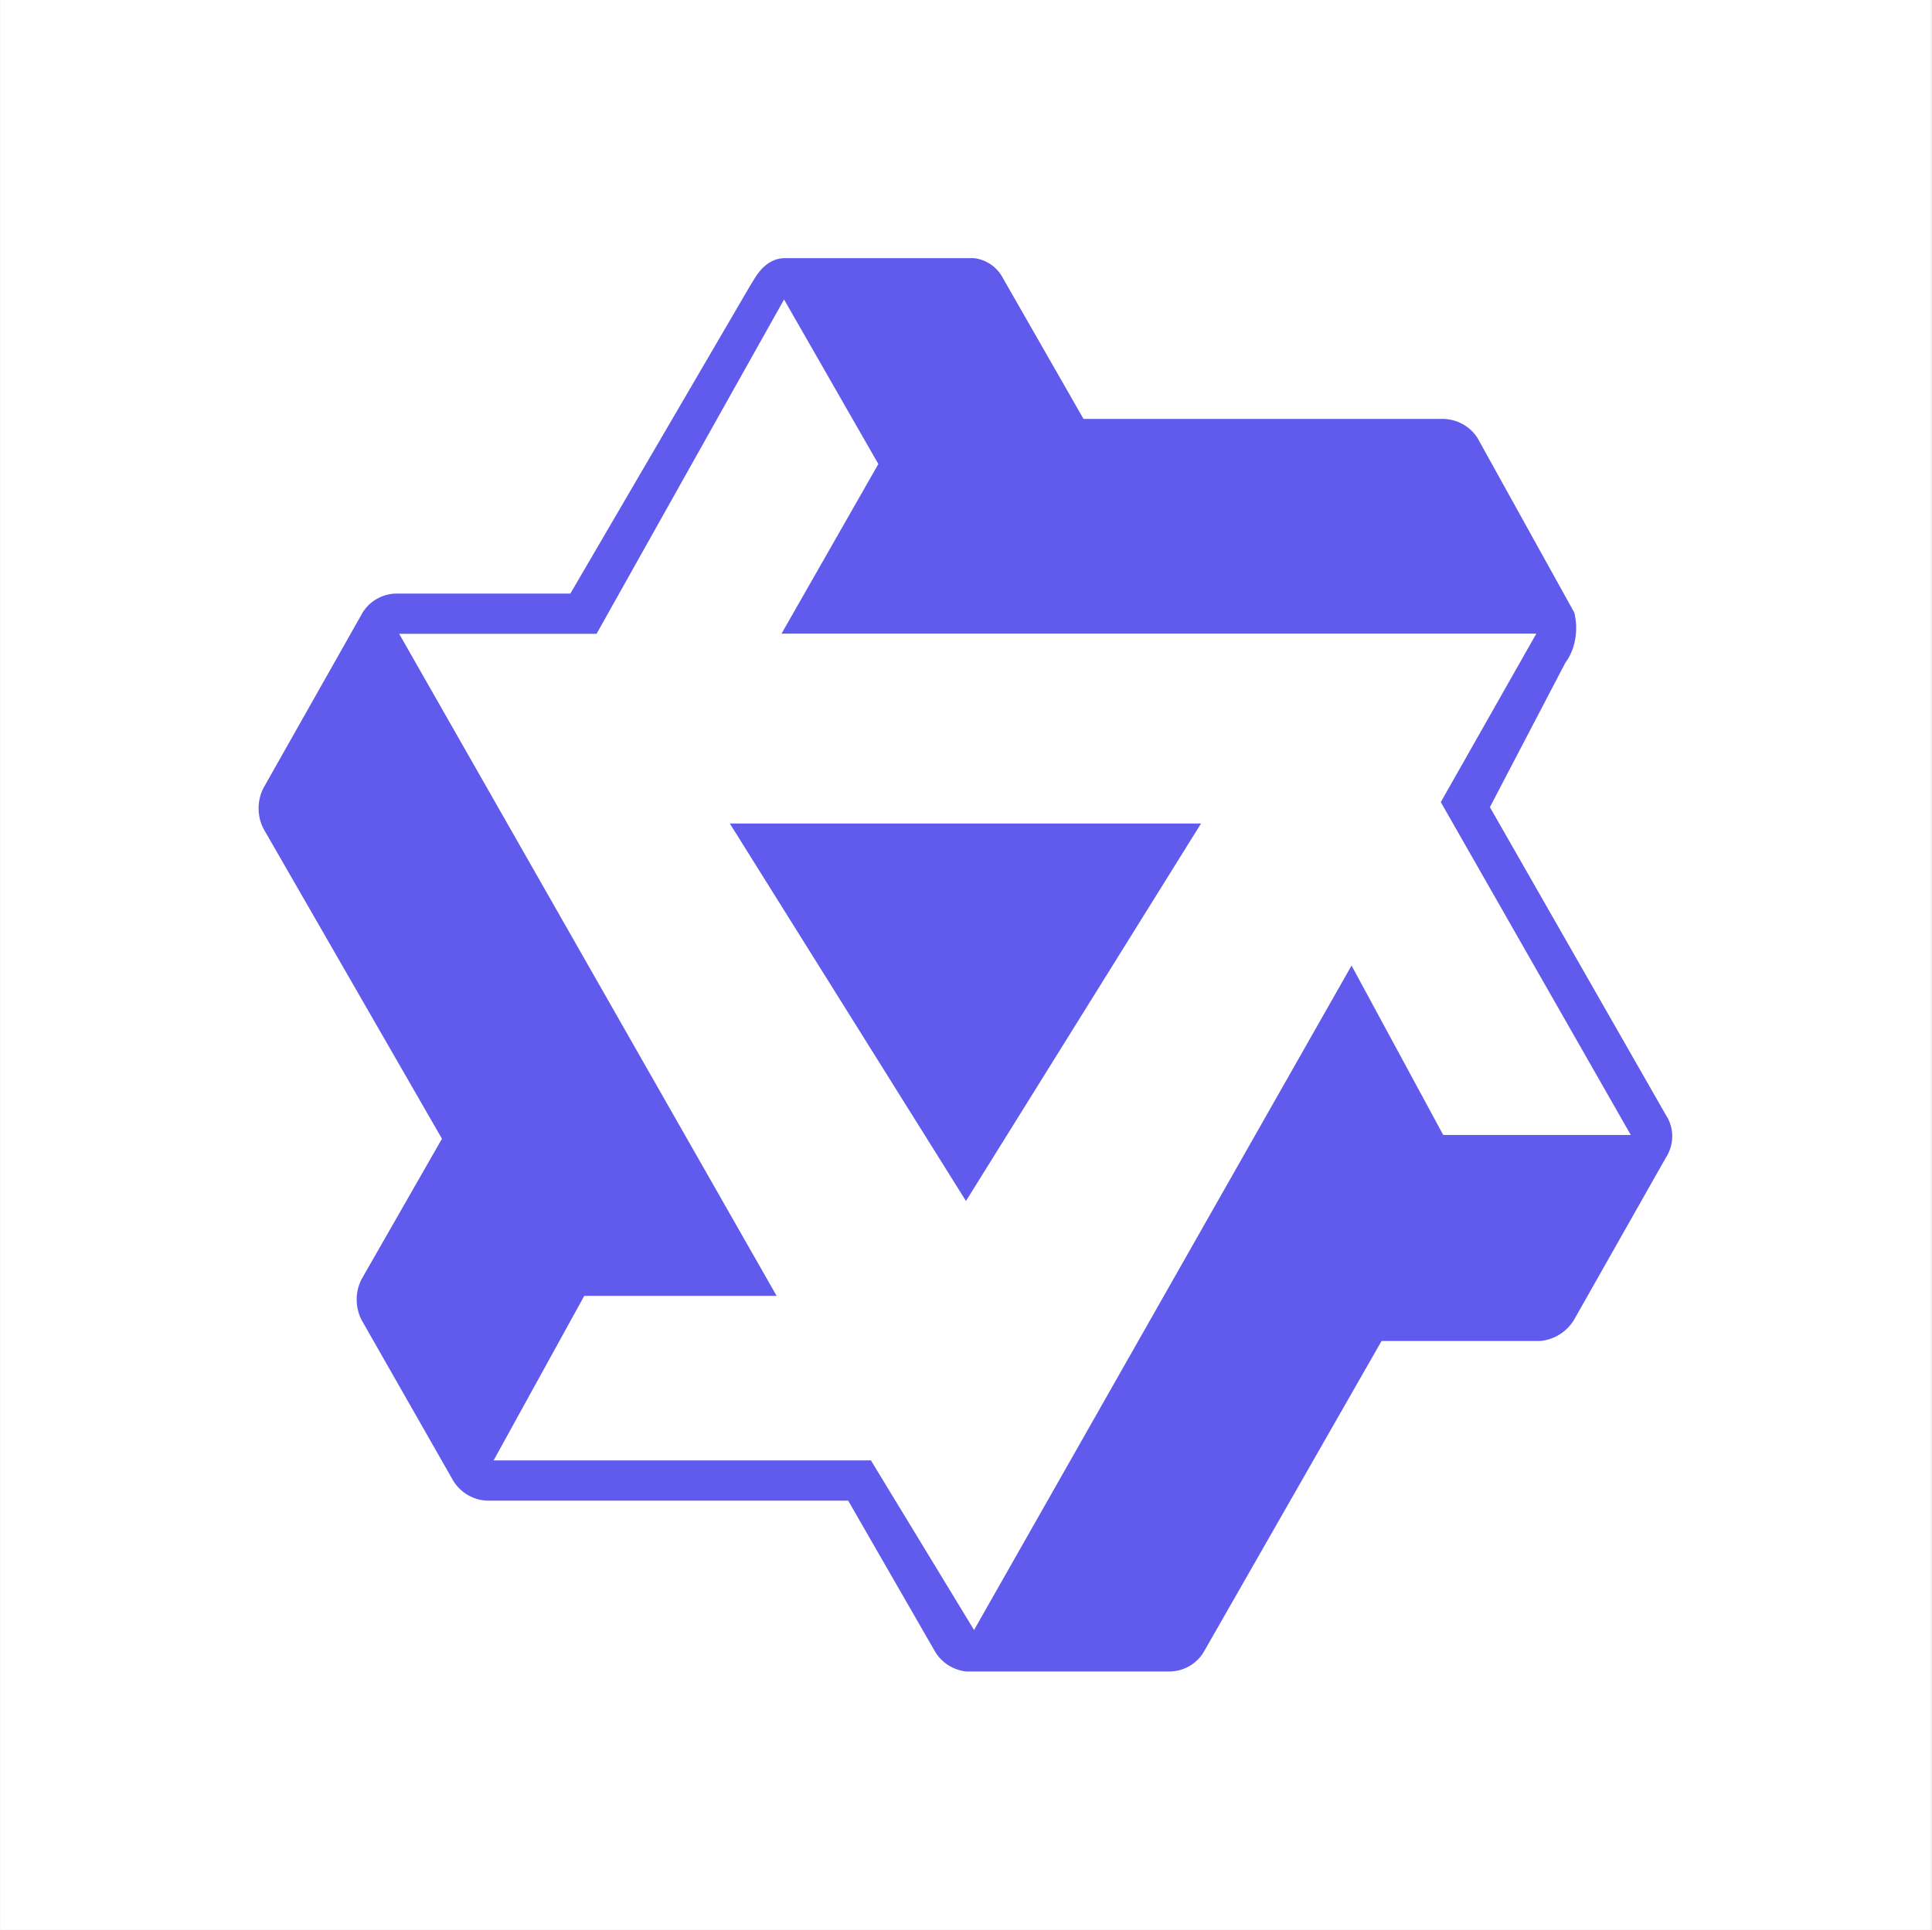
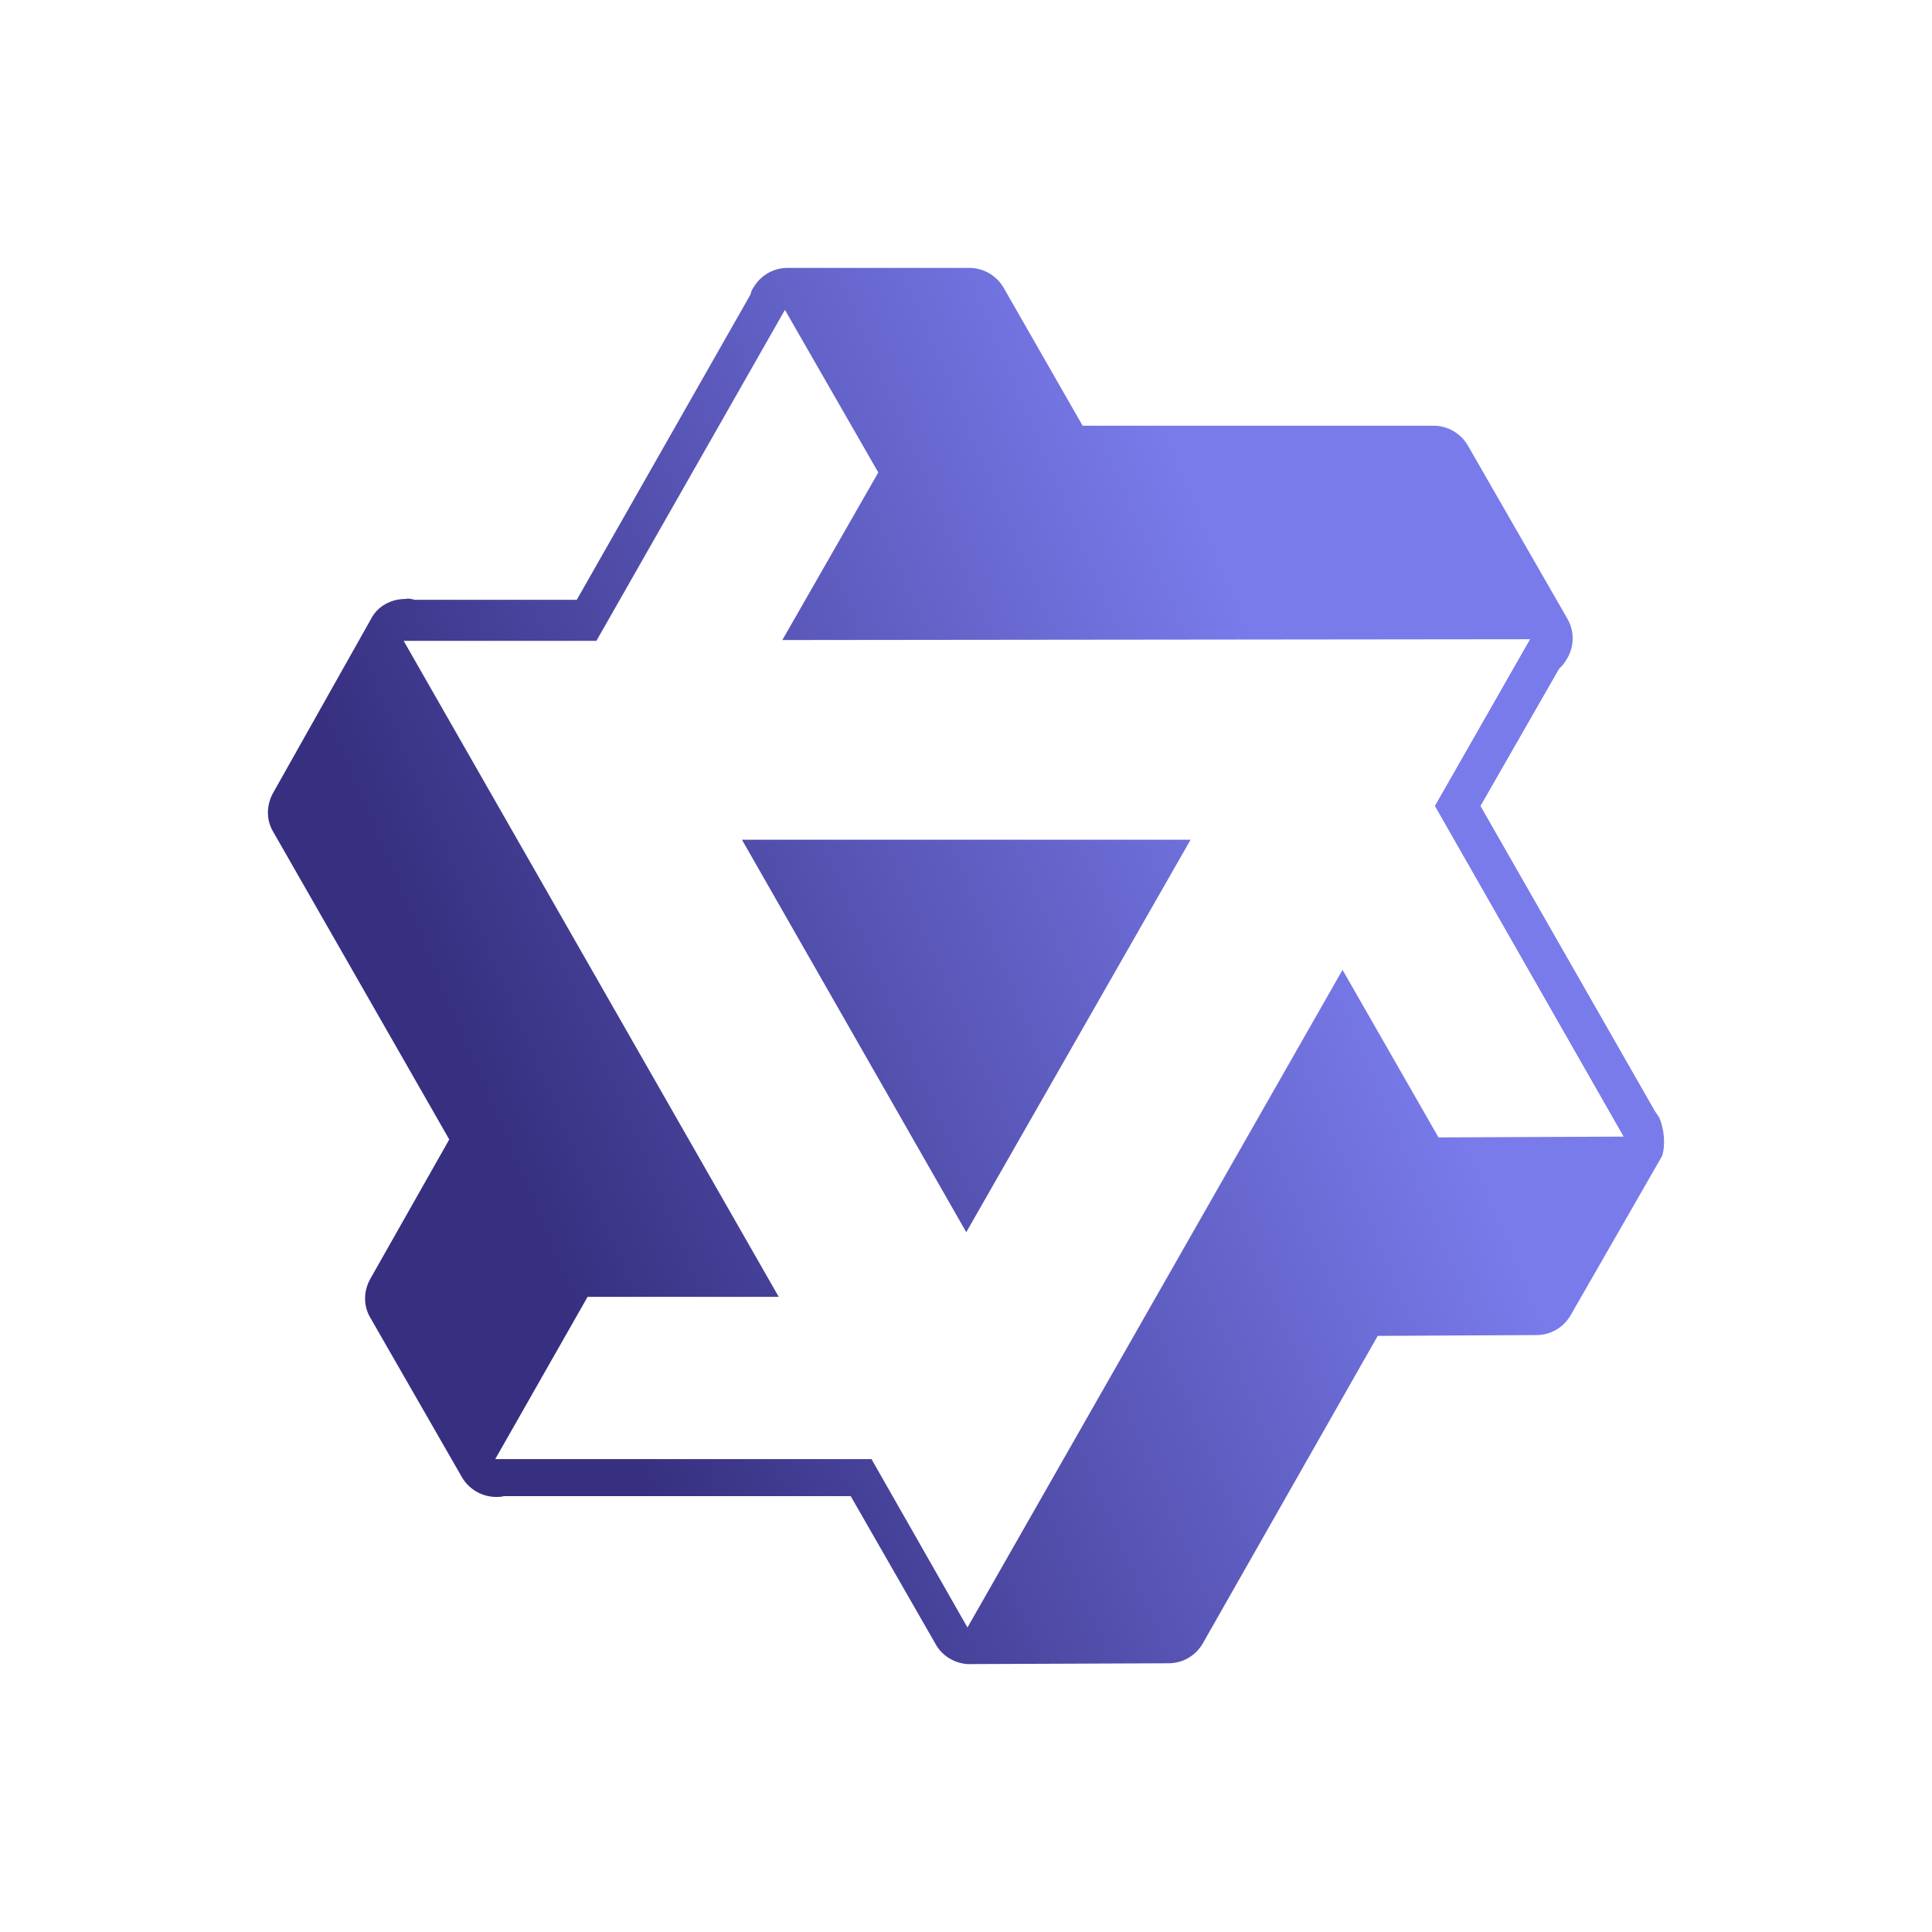
- <svg xmlns="http://www.w3.org/2000/svg" width="1025px" height="1024px" viewBox="0 0 1025 1024" version="1.1">
+ <svg xmlns="http://www.w3.org/2000/svg" width="1024px" height="1024px" viewBox="0 0 1024 1024" version="1.1">
+   <defs>
+     <linearGradient x1="76.72%" y1="41.305%" x2="18.306%" y2="66.065%" id="linearGradient-1">
+       <stop stop-color="#797BEB" offset="0%" />
+       <stop stop-color="#373080" offset="100%" />
+     </linearGradient>
+   </defs>
  <g id="ICON-新版方图标" stroke="none" stroke-width="1" fill="none" fill-rule="evenodd">
-     <g id="Tongyi" transform="translate(0.1887, 0)">
+     <g id="Tongyi" transform="translate(0, -0.0008)">
      <rect id="蒙版路径" fill="#FFFFFF" x="0" y="0" width="1024" height="1024" />
-       <g id="编组" transform="translate(137, 137)" fill="#605BEC" fill-rule="nonzero">
-         <path d="M746.606,454.655 L653.26,291.327 L693.313,214.644 C698.844,207.361 700.268,196.646 698.006,188.023 L646.64,95.351 C642.702,89.24 635.914,85.473 628.624,85.305 L437.657,85.305 L394.922,10.632 C391.905,4.772 386.124,0.753 379.588,0 L278.783,0 C271.326,0.167 266.047,5.609 262.36,12.055 L260.768,14.65 L165.41,177.977 L73.906,177.977 C66.365,177.81 59.243,181.577 55.22,188.023 L2.514,281.281 C-0.838,287.979 -0.838,295.931 2.514,302.629 L97.285,467.295 L54.55,541.969 C51.198,548.666 51.198,556.535 54.55,563.316 L103.234,648.705 C107.173,655.235 114.295,659.337 121.921,659.337 L312.804,659.337 L358.807,739.285 C362.326,745.312 368.527,749.247 375.482,750 L483.576,750 C491.034,749.833 497.905,745.814 501.592,739.368 L595.777,574.618 L679.906,574.618 C687.364,573.948 694.067,569.762 697.922,563.316 L746.606,477.341 C751.131,470.393 751.131,461.519 746.606,454.655 Z M628.54,465.37 L579.856,375.377 L379.588,727.983 L324.87,637.99 L124.686,637.99 L172.784,550.675 L274.845,550.675 L74.577,199.325 L179.32,199.325 L278.783,21.933 L328.808,109.248 L277.443,199.241 L677.895,199.241 L627.2,288.648 L728.004,465.286 L628.54,465.286 L628.54,465.37 Z" id="形状" />
-         <polygon id="路径" points="375.293 500.329 500 300 250 300" />
+       <g id="编组" transform="translate(142, 142.0008)" fill="url(#linearGradient-1)" fill-rule="nonzero">
+         <path d="M371.836,0 C379.042,0 386.036,3.88 389.85,10.347 L431.813,83.635 L617.89,83.635 C625.096,83.635 632.09,87.515 635.904,93.982 L688.676,185.808 C692.49,192.275 692.49,200.466 688.676,206.933 L687.616,208.657 C686.768,209.95 685.708,211.244 684.437,212.322 L642.686,285.179 L735.089,446.845 L737.42,450.294 C740.175,456.761 740.811,464.952 738.904,470.772 L690.371,555.269 C686.556,561.736 679.774,565.616 672.357,565.616 L588.219,566.047 L495.393,729.222 C491.578,735.689 484.796,739.569 477.379,739.569 L372.26,740 L370.776,740 C363.995,739.569 357.425,735.689 354.034,729.653 L308.892,650.976 L125.146,650.976 C123.663,651.407 122.391,651.407 120.908,651.407 C113.702,651.407 106.708,647.527 102.893,641.06 L54.361,556.563 C50.546,550.312 50.546,542.336 54.361,535.654 L96.112,461.934 L2.861,298.975 C-0.954,292.724 -0.954,284.748 2.861,278.066 L54.785,185.808 C58.176,179.342 65.169,175.462 72.799,175.462 C74.706,175.031 76.19,175.462 77.673,175.893 L163.718,175.893 L255.697,14.227 C256.121,12.933 256.333,11.856 256.968,10.993 L257.392,10.347 C261.207,3.88 267.989,0 275.407,0 L372.048,0 L371.836,0 Z M273.923,22.418 L174.103,197.664 L71.951,197.664 L270.744,545.354 L169.44,545.354 L120.484,631.36 L319.913,631.36 L370.776,720.6 L569.569,372.048 L620.433,460.856 L718.558,460.425 L618.526,285.179 L668.966,196.802 L272.652,197.233 L323.515,108.424 L274.135,22.418 L273.923,22.418 Z M489.035,303.07 L370.141,511.081 L251.246,303.07 L489.035,303.07 Z" id="_形状" />
      </g>
    </g>
  </g>
</svg>
